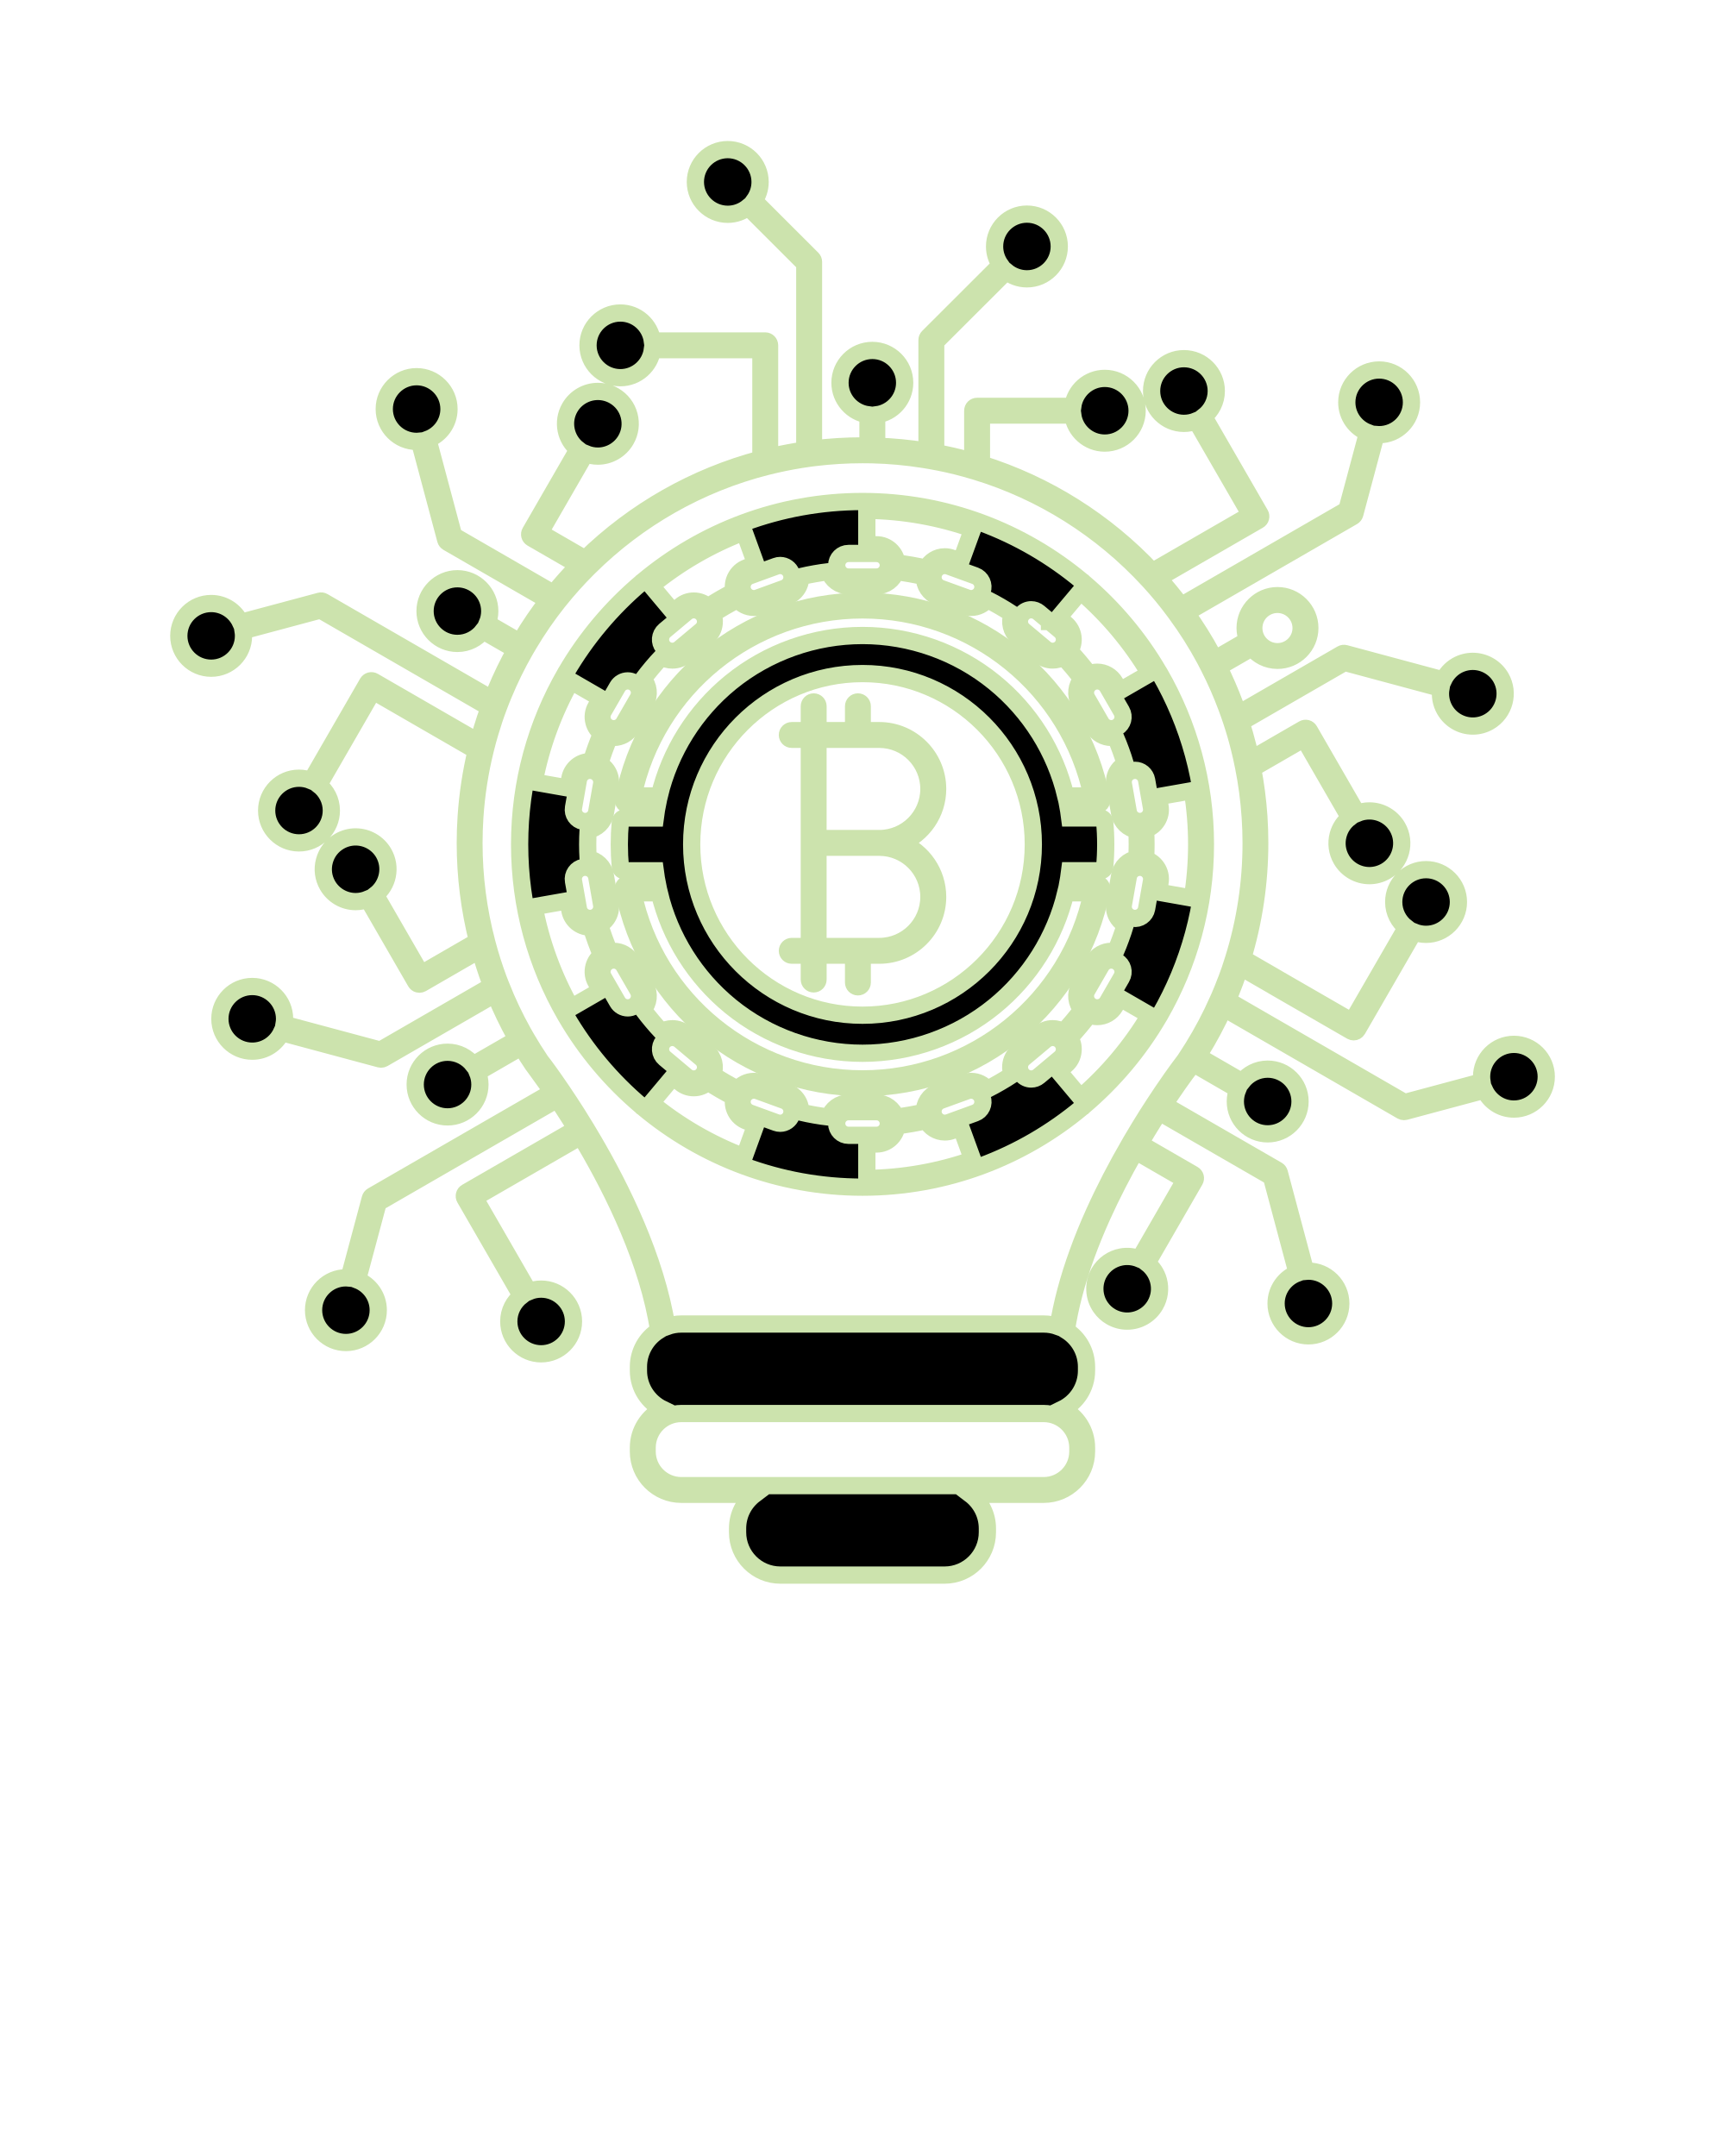
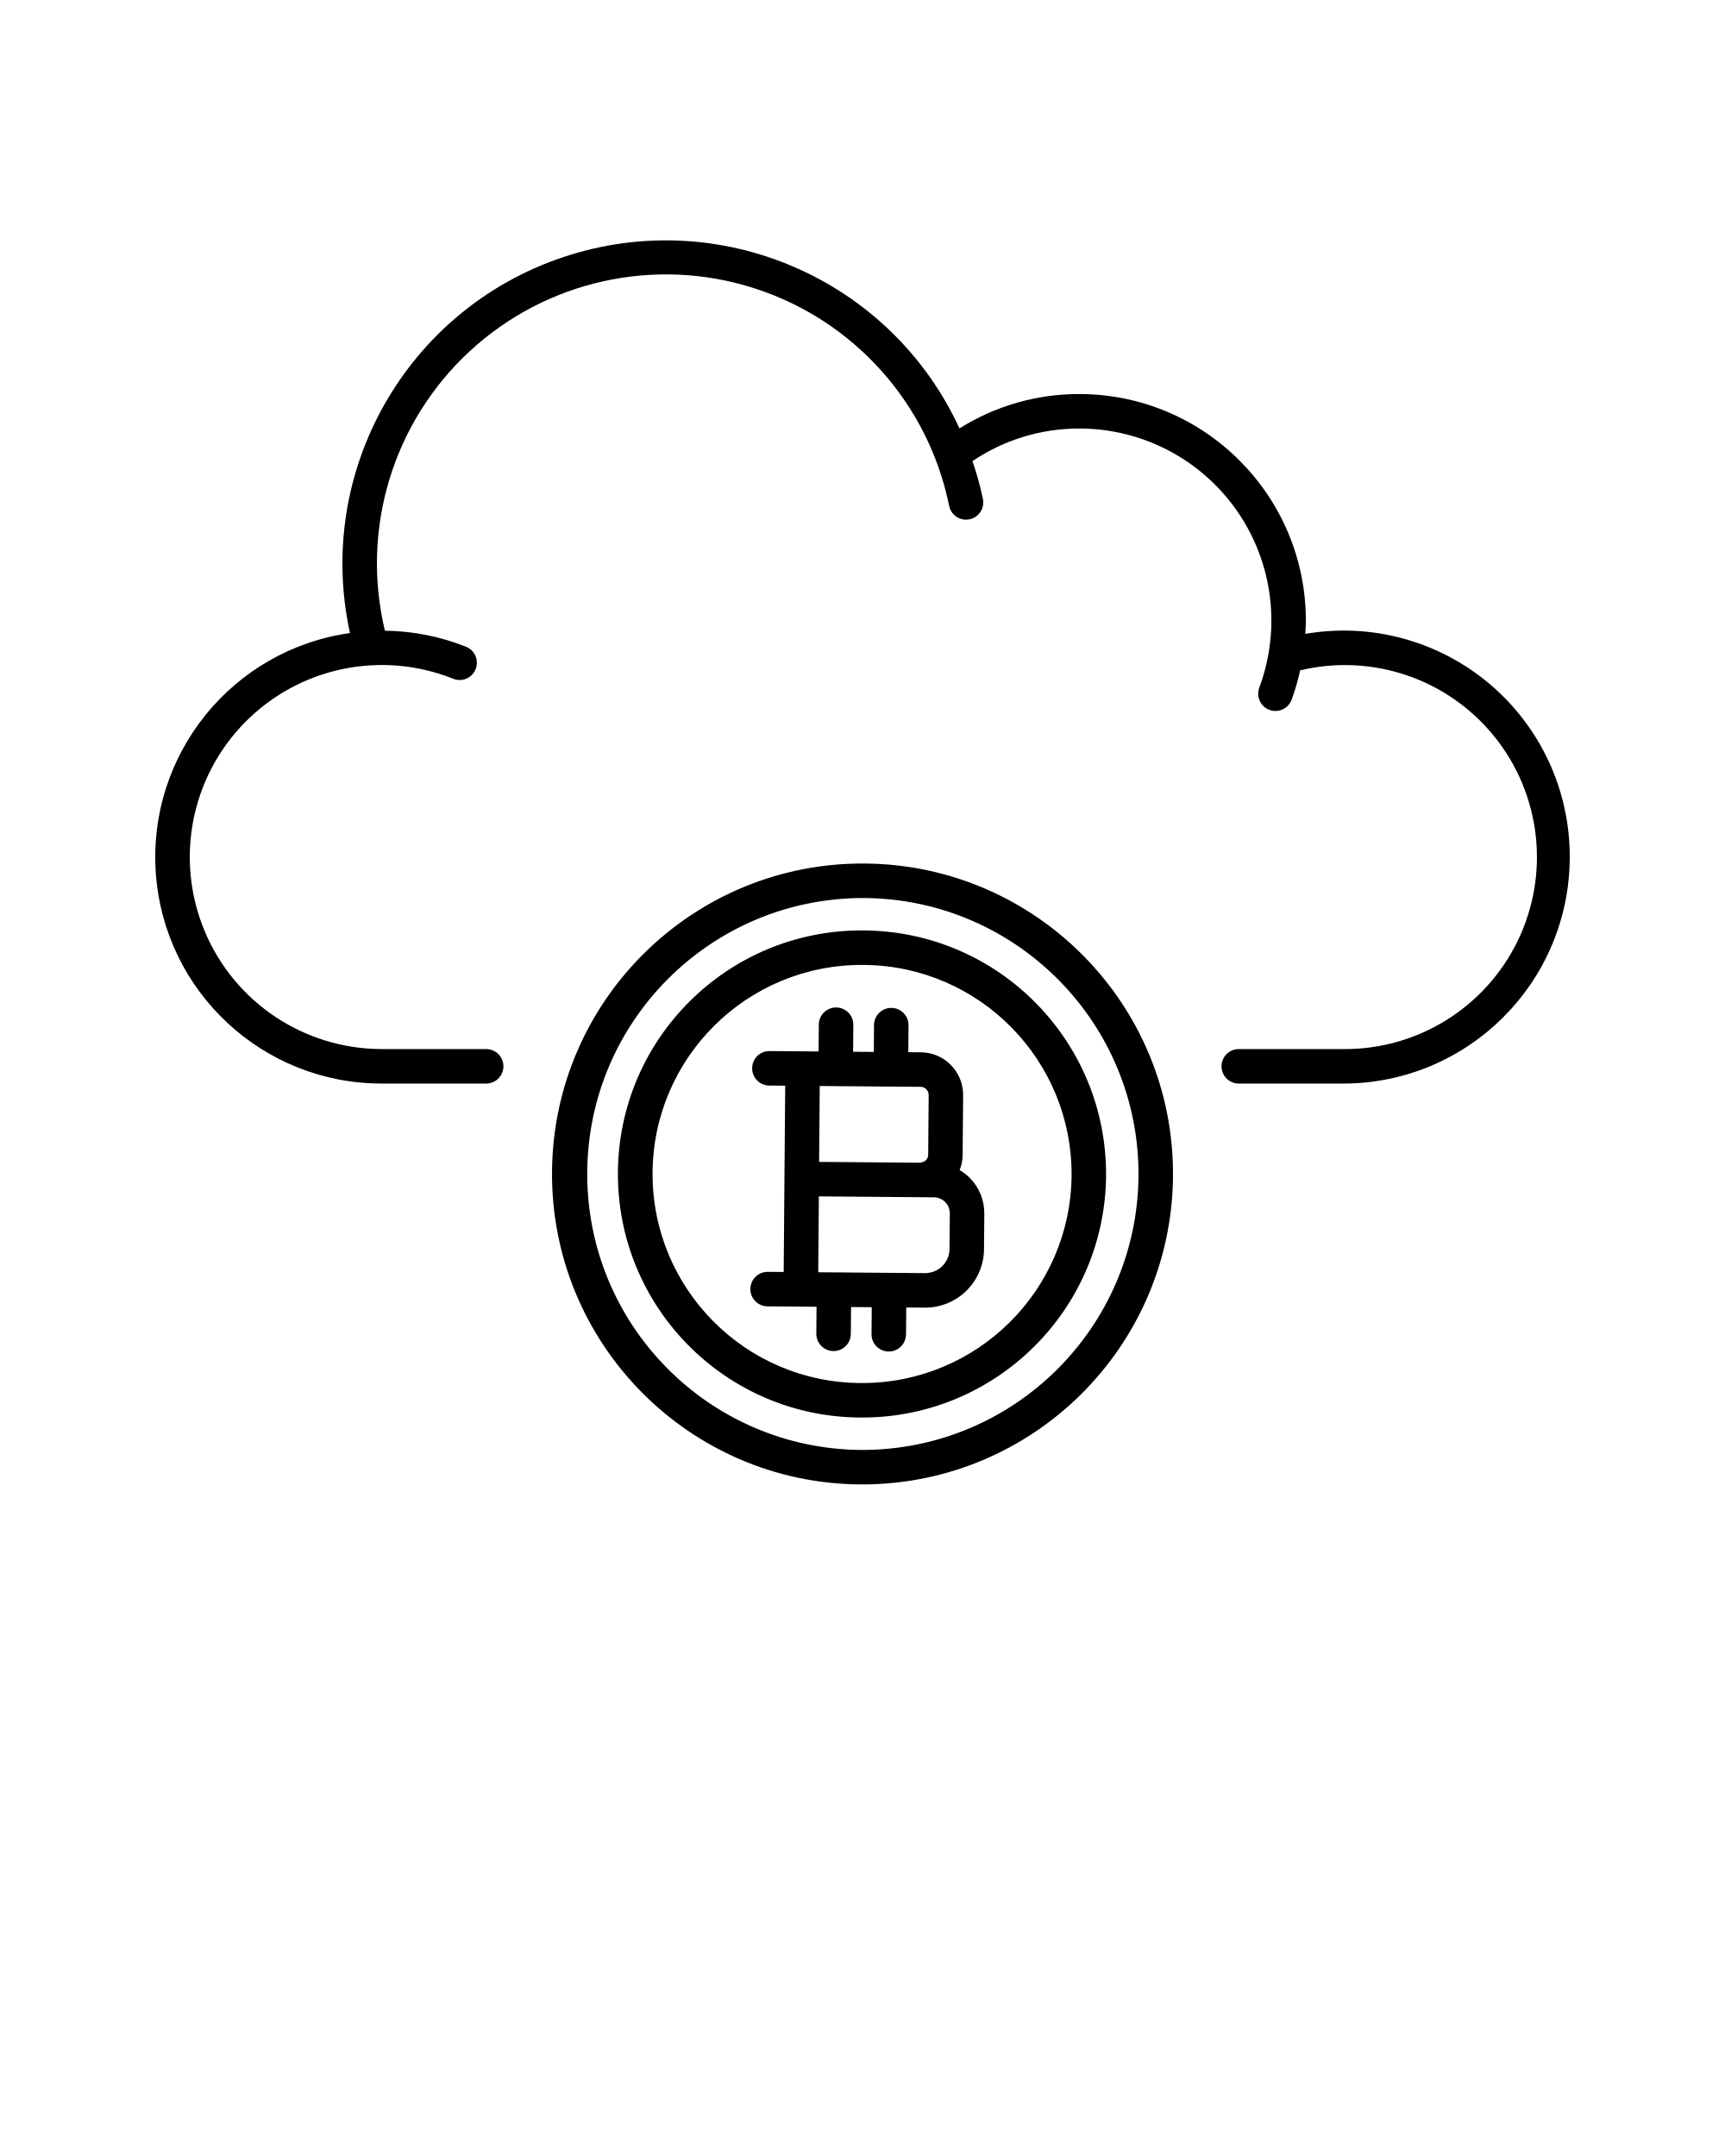
- <svg xmlns="http://www.w3.org/2000/svg" version="1.1" x="0px" y="0px" viewBox="206 206 100 125" enable-background="new 206 206 100 100" xml:space="preserve">
-   <g>
-     <path stroke="#cce3ad" d="M293.764,266.549c-1.035,0-1.875,0.841-1.875,1.874c0,0.102,0.01,0.2,0.024,0.296l-4.488,1.204l-10.271-5.932   c0.142-0.319,0.273-0.647,0.396-0.975c0.004-0.006,0.007-0.013,0.009-0.02c0.118-0.312,0.225-0.627,0.327-0.939l1.899,1.095   c0.007,0.006,0.014,0.01,0.022,0.016l4.541,2.621c0.04,0.021,0.082,0.033,0.125,0.033c0.087,0,0.171-0.046,0.218-0.125l3.274-5.665   c0.218,0.089,0.456,0.139,0.705,0.139c1.034,0,1.876-0.843,1.876-1.876c0-1.034-0.842-1.874-1.876-1.874   c-1.033,0-1.875,0.84-1.875,1.874c0,0.604,0.289,1.142,0.733,1.483l-3.147,5.448l-4.301-2.481   c-0.007-0.005-0.014-0.011-0.022-0.015l-2.02-1.167c0.654-2.157,0.989-4.404,0.989-6.68c0-0.515-0.017-1.032-0.05-1.535   c-0.065-0.957-0.188-1.897-0.363-2.804l2.979-1.72l2.646,4.585c-0.324,0.249-0.558,0.594-0.666,0.997   c-0.129,0.483-0.063,0.99,0.188,1.423c0.335,0.579,0.959,0.938,1.626,0.938c0.327,0,0.651-0.088,0.937-0.252   c0.896-0.517,1.204-1.667,0.686-2.561c-0.333-0.579-0.956-0.939-1.625-0.939c-0.243,0-0.483,0.048-0.708,0.141l-2.772-4.802   c-0.033-0.058-0.088-0.101-0.152-0.118c-0.065-0.017-0.135-0.008-0.191,0.026l-3.051,1.761c-0.057-0.265-0.115-0.528-0.182-0.787   c-0.11-0.446-0.243-0.905-0.391-1.362l6.008-3.469l5.586,1.502c-0.071,0.417-0.003,0.857,0.225,1.25   c0.334,0.579,0.956,0.938,1.624,0.938c0.329,0,0.653-0.087,0.938-0.252c0.895-0.517,1.203-1.666,0.687-2.562   c-0.335-0.577-0.958-0.937-1.628-0.937c-0.326,0-0.648,0.086-0.934,0.25c-0.346,0.2-0.603,0.495-0.761,0.832l-5.707-1.535   c-0.063-0.017-0.132-0.008-0.19,0.025l-6.005,3.469c-0.062-0.174-0.124-0.35-0.191-0.532c-0.277-0.747-0.597-1.48-0.946-2.182   l1.933-1.115c0.344,0.441,0.879,0.728,1.481,0.728c1.034,0,1.874-0.84,1.874-1.874s-0.84-1.876-1.874-1.876   c-1.033,0-1.876,0.842-1.876,1.876c0,0.251,0.052,0.492,0.142,0.709l-1.906,1.103c-0.044-0.082-0.085-0.163-0.128-0.245   c-0.458-0.851-0.972-1.669-1.53-2.448l9.661-5.58c0.057-0.033,0.101-0.089,0.118-0.153l1.233-4.602   c0.059,0.005,0.118,0.008,0.179,0.008c1.034,0,1.874-0.841,1.874-1.876c0-1.034-0.84-1.875-1.874-1.875s-1.876,0.841-1.876,1.875   c0,0.799,0.502,1.479,1.207,1.75l-1.203,4.488l-9.614,5.552c-0.401-0.541-0.839-1.076-1.313-1.603l5.809-3.353   c0.058-0.033,0.101-0.089,0.117-0.153c0.017-0.065,0.009-0.134-0.025-0.191l-3.271-5.667c0.441-0.342,0.727-0.877,0.727-1.479   c0-1.034-0.84-1.875-1.876-1.875c-1.033,0-1.874,0.84-1.874,1.875c0,1.035,0.841,1.876,1.874,1.876   c0.254,0,0.493-0.051,0.714-0.141l3.146,5.445l-5.688,3.284c-2.717-2.9-6.138-5.049-9.91-6.229v-2.841h5.294   c0.122,0.916,0.907,1.625,1.857,1.625c1.033,0,1.874-0.841,1.874-1.875s-0.841-1.876-1.874-1.876c-0.949,0-1.733,0.708-1.857,1.623   h-5.546c-0.14,0-0.251,0.112-0.251,0.252v2.936c-0.103-0.028-0.199-0.057-0.293-0.082c-0.602-0.166-1.227-0.307-1.856-0.424v-6.423   l4.093-4.087c0.326,0.27,0.742,0.433,1.197,0.433c1.033,0,1.874-0.842,1.874-1.876s-0.841-1.876-1.874-1.876   c-1.036,0-1.876,0.842-1.876,1.876c0,0.399,0.126,0.769,0.339,1.072l-4.182,4.177c-0.047,0.047-0.074,0.111-0.074,0.178v6.438   c-0.024-0.003-0.05-0.008-0.074-0.012c-0.942-0.151-1.896-0.24-2.844-0.274v-1.82c0.915-0.124,1.622-0.908,1.622-1.857   c0-1.034-0.84-1.875-1.873-1.875c-1.034,0-1.876,0.841-1.876,1.875c0,0.95,0.71,1.733,1.624,1.857v1.807   c-0.105-0.002-0.21-0.003-0.315-0.003c-0.945,0-1.901,0.059-2.842,0.173c-0.002,0-0.002,0-0.003,0v-10.843   c0-0.067-0.027-0.13-0.074-0.178l-3.371-3.369c0.22-0.307,0.349-0.682,0.349-1.088c0-1.033-0.841-1.874-1.875-1.874   s-1.876,0.841-1.876,1.874c0,1.034,0.842,1.876,1.876,1.876c0.448,0,0.859-0.159,1.181-0.421l3.286,3.284v10.809   c-0.616,0.089-1.23,0.204-1.833,0.342c-0.07,0.017-0.139,0.034-0.209,0.051v-6.468c0-0.14-0.113-0.252-0.251-0.252h-6.543   c-0.125-0.915-0.909-1.621-1.855-1.621c-1.034,0-1.876,0.84-1.876,1.874c0,1.035,0.842,1.876,1.876,1.876   c0.948,0,1.733-0.71,1.855-1.626h6.291v6.344c-3.826,1.01-7.339,3.005-10.187,5.786l-2.623-1.516l2.645-4.584   c0.227,0.094,0.469,0.143,0.711,0.143c0.67,0,1.292-0.361,1.626-0.939c0.251-0.433,0.316-0.938,0.188-1.423   c-0.129-0.482-0.44-0.887-0.874-1.138c-0.284-0.164-0.607-0.251-0.937-0.251c-0.667,0-1.29,0.359-1.624,0.938   c-0.475,0.82-0.254,1.853,0.475,2.418l-2.772,4.804c-0.069,0.121-0.029,0.273,0.092,0.344l2.723,1.572   c-0.51,0.518-1.002,1.069-1.462,1.636l-5.793-3.346l-1.493-5.589c0.712-0.267,1.223-0.951,1.223-1.755   c0-1.034-0.843-1.876-1.876-1.876c-1.034,0-1.876,0.842-1.876,1.876s0.842,1.875,1.876,1.875c0.055,0,0.109-0.003,0.161-0.008   l1.525,5.71c0.017,0.064,0.061,0.119,0.118,0.153l5.822,3.36c-0.563,0.727-1.083,1.487-1.545,2.266   c-0.032,0.052-0.063,0.104-0.094,0.158l-1.889-1.091c0.091-0.219,0.141-0.458,0.141-0.709c0-1.034-0.843-1.876-1.876-1.876   c-1.033,0-1.874,0.842-1.874,1.876c0,1.033,0.84,1.874,1.874,1.874c0.603,0,1.138-0.287,1.482-0.73l1.895,1.092   c-0.435,0.777-0.831,1.589-1.173,2.418c-0.067,0.165-0.126,0.312-0.182,0.453l-9.797-5.658c-0.057-0.034-0.125-0.042-0.191-0.025   l-4.604,1.233c-0.297-0.645-0.948-1.096-1.703-1.096c-1.035,0-1.876,0.841-1.876,1.876c0,1.034,0.841,1.874,1.876,1.874   c1.034,0,1.874-0.84,1.874-1.874c0-0.102-0.01-0.201-0.025-0.297l4.488-1.203l9.781,5.648c-0.154,0.425-0.302,0.863-0.435,1.309   c-0.069,0.23-0.131,0.46-0.191,0.688l-6.079-3.51c-0.057-0.034-0.126-0.042-0.191-0.026c-0.064,0.018-0.119,0.061-0.153,0.118   l-3.27,5.666c-0.218-0.091-0.457-0.141-0.708-0.141c-1.034,0-1.875,0.842-1.875,1.876c0,1.033,0.84,1.874,1.875,1.874   c1.034,0,1.875-0.841,1.875-1.874c0-0.604-0.289-1.14-0.731-1.484l3.144-5.448l5.986,3.457c-0.301,1.253-0.495,2.54-0.581,3.827   c-0.034,0.507-0.051,1.024-0.051,1.535c0,1.932,0.242,3.846,0.711,5.688l-3.277,1.894l-2.646-4.585   c0.729-0.564,0.951-1.598,0.478-2.419c-0.334-0.579-0.958-0.938-1.626-0.938c-0.327,0-0.651,0.087-0.936,0.252   c-0.433,0.25-0.744,0.654-0.873,1.139c-0.131,0.483-0.064,0.988,0.186,1.421c0.334,0.578,0.958,0.939,1.626,0.939   c0.243,0,0.483-0.049,0.708-0.142l2.772,4.802c0.033,0.059,0.089,0.102,0.152,0.118c0.022,0.006,0.043,0.009,0.066,0.009   c0.043,0,0.087-0.012,0.125-0.034l3.376-1.951c0.178,0.639,0.386,1.283,0.625,1.92c0.002,0.007,0.005,0.014,0.008,0.02l0.002,0.004   c0.017,0.047,0.036,0.095,0.054,0.141l-6.45,3.724l-5.588-1.5c0.017-0.103,0.029-0.207,0.029-0.314   c0-1.033-0.841-1.875-1.874-1.875c-1.036,0-1.876,0.842-1.876,1.875c0,1.034,0.84,1.875,1.876,1.875   c0.748,0,1.396-0.443,1.694-1.081l5.708,1.533c0.022,0.006,0.043,0.009,0.065,0.009c0.043,0,0.087-0.012,0.126-0.033l6.48-3.741   c0.346,0.843,0.744,1.674,1.188,2.471c0.03,0.054,0.062,0.105,0.092,0.16l-2.55,1.471c-0.344-0.442-0.879-0.728-1.481-0.728   c-1.034,0-1.875,0.84-1.875,1.874c0,1.033,0.841,1.875,1.875,1.875c1.033,0,1.876-0.842,1.876-1.875   c0-0.252-0.051-0.492-0.141-0.71l2.552-1.476c0.217,0.363,0.443,0.724,0.687,1.083c0.002,0.004,0.322,0.418,0.822,1.128   c0.087,0.126,0.183,0.264,0.282,0.409l-10.44,6.024c-0.058,0.034-0.101,0.09-0.117,0.153l-1.234,4.604   c-0.059-0.006-0.117-0.01-0.178-0.01c-1.035,0-1.876,0.842-1.876,1.875c0,1.035,0.841,1.876,1.876,1.876   c1.034,0,1.874-0.841,1.874-1.876c0-0.797-0.501-1.478-1.207-1.749l1.203-4.488l10.38-5.992c0.223,0.333,0.461,0.697,0.711,1.092   c0.127,0.201,0.259,0.412,0.393,0.629l-6.366,3.675c-0.058,0.033-0.101,0.089-0.117,0.152c-0.017,0.065-0.009,0.132,0.025,0.19   l3.272,5.668c-0.441,0.343-0.727,0.876-0.727,1.478c0,1.035,0.842,1.876,1.875,1.876c1.034,0,1.875-0.841,1.875-1.876   c0-1.033-0.84-1.875-1.875-1.875c-0.253,0-0.495,0.051-0.715,0.144l-3.144-5.447l6.158-3.555c0.094,0.157,0.19,0.316,0.287,0.483   c1.608,2.743,3.631,6.823,4.227,10.776c-0.727,0.453-1.172,1.244-1.172,2.106v0.221c0,0.982,0.574,1.829,1.402,2.232   c-0.828,0.402-1.402,1.25-1.402,2.231v0.223c0,1.37,1.114,2.482,2.484,2.482h4.253c-0.601,0.454-0.99,1.171-0.99,1.979v0.223   c0,1.37,1.113,2.482,2.481,2.482h9.521c1.368,0,2.48-1.112,2.48-2.482v-0.223c0-0.809-0.389-1.525-0.989-1.979h4.254   c1.368,0,2.482-1.112,2.482-2.482v-0.223c0-0.981-0.573-1.829-1.4-2.231c0.827-0.403,1.4-1.25,1.4-2.232v-0.221   c0-0.862-0.444-1.654-1.172-2.107c0.202-1.348,0.587-2.811,1.147-4.354c0.267-0.735,0.579-1.502,0.928-2.275   c0.556-1.232,1.207-2.498,1.937-3.771l2.875,1.661l-2.645,4.586c-0.335-0.138-0.706-0.178-1.056-0.11   c-0.539,0.099-1.006,0.43-1.282,0.906c-0.362,0.628-0.328,1.417,0.089,2.012c0.159,0.227,0.36,0.411,0.599,0.548   c0.286,0.165,0.609,0.252,0.937,0.252c0.669,0,1.292-0.358,1.625-0.937c0.251-0.435,0.318-0.94,0.188-1.424   c-0.108-0.401-0.341-0.746-0.663-0.996l2.771-4.804c0.069-0.12,0.029-0.274-0.092-0.343l-3.095-1.788   c0.147-0.246,0.289-0.486,0.431-0.718c0.239-0.395,0.473-0.766,0.696-1.108l6.5,3.752l1.493,5.589   c-0.713,0.267-1.222,0.951-1.222,1.755c0,1.034,0.841,1.876,1.874,1.876c1.034,0,1.877-0.842,1.877-1.876   c0-1.033-0.843-1.875-1.877-1.875c-0.053,0-0.108,0.004-0.161,0.009l-1.525-5.71c-0.017-0.063-0.059-0.119-0.116-0.152   l-6.568-3.791c0.111-0.167,0.22-0.332,0.324-0.484c0.751-1.114,1.273-1.785,1.289-1.804c0.023-0.037,0.049-0.073,0.072-0.109   l2.588,1.496c-0.089,0.219-0.139,0.457-0.139,0.708c0,1.036,0.84,1.877,1.874,1.877s1.876-0.841,1.876-1.877   c0-1.033-0.842-1.874-1.876-1.874c-0.602,0-1.137,0.288-1.481,0.73l-2.571-1.484c0.043-0.065,0.086-0.134,0.128-0.199l0.021-0.033   c0.51-0.822,0.966-1.68,1.363-2.547l10.316,5.959c0.039,0.021,0.082,0.033,0.126,0.033c0.021,0,0.044-0.004,0.066-0.009   l4.604-1.234c0.296,0.646,0.947,1.098,1.704,1.098c1.034,0,1.874-0.841,1.874-1.877   C295.638,267.39,294.799,266.549,293.764,266.549z M280.056,241.04c0.756,0,1.371,0.615,1.371,1.373   c0,0.756-0.615,1.371-1.371,1.371c-0.757,0-1.372-0.615-1.372-1.371C278.684,241.655,279.3,241.04,280.056,241.04z    M268.485,289.933v0.223c0,1.091-0.888,1.979-1.979,1.979h-21.011c-1.092,0-1.98-0.888-1.98-1.979v-0.223   c0-1.093,0.888-1.98,1.98-1.98h21.011C267.597,287.952,268.485,288.84,268.485,289.933z M277.087,262.821   c-0.125,0.335-0.26,0.668-0.401,0.993l-0.029,0.064c-0.017,0.037-0.033,0.076-0.053,0.117c-0.413,0.938-0.9,1.859-1.446,2.74   l-0.021,0.031c-0.085,0.138-0.171,0.277-0.267,0.42c-0.061,0.099-0.125,0.196-0.185,0.282c-0.005,0.007-0.535,0.688-1.298,1.818   c-0.15,0.222-0.309,0.46-0.474,0.715c-0.264,0.401-0.545,0.846-0.835,1.322c-0.154,0.253-0.31,0.516-0.47,0.787l-0.03,0.051   c-0.021,0.036-0.043,0.073-0.062,0.108c-0.789,1.357-1.49,2.713-2.085,4.032c-0.355,0.787-0.672,1.563-0.941,2.313   c-0.552,1.515-0.936,2.958-1.147,4.296c-0.269-0.097-0.548-0.146-0.836-0.146h-21.015c-0.287,0-0.57,0.052-0.837,0.149   c-0.636-3.985-2.656-8.058-4.268-10.805c-0.14-0.241-0.28-0.475-0.417-0.7c-0.181-0.3-0.359-0.585-0.53-0.856   c-0.304-0.477-0.591-0.913-0.851-1.298c-0.158-0.234-0.306-0.449-0.439-0.639c-0.507-0.722-0.824-1.131-0.827-1.134   c-0.275-0.408-0.541-0.831-0.789-1.257c-0.072-0.123-0.143-0.245-0.211-0.368c-0.482-0.861-0.909-1.763-1.271-2.683l-0.01-0.023   c-0.01-0.025-0.02-0.051-0.034-0.084c-0.03-0.076-0.059-0.151-0.087-0.227l-0.008-0.021c-0.001-0.006-0.005-0.013-0.008-0.017   c-0.253-0.677-0.473-1.363-0.656-2.05c-0.01-0.037-0.022-0.075-0.032-0.12c-0.492-1.864-0.742-3.8-0.742-5.749   c0-0.501,0.017-1.006,0.05-1.502c0.086-1.32,0.292-2.641,0.611-3.926c0.079-0.324,0.17-0.656,0.269-0.988   c0.149-0.505,0.315-1.002,0.495-1.477c0.081-0.219,0.169-0.445,0.282-0.715c0.366-0.886,0.791-1.753,1.264-2.577   c0.07-0.123,0.143-0.245,0.217-0.368c0.501-0.842,1.068-1.665,1.681-2.437c0.015-0.017,0.029-0.035,0.044-0.053l0.033-0.042   c0.508-0.632,1.054-1.241,1.623-1.81l0.092-0.092l0.002-0.002c2.852-2.833,6.41-4.853,10.284-5.839   c0.171-0.042,0.342-0.083,0.513-0.124c0.658-0.151,1.332-0.275,2.005-0.367c0.095-0.012,0.187-0.023,0.281-0.036   c0.921-0.112,1.857-0.169,2.782-0.169c0.171,0,0.34,0.001,0.515,0.005h0.027c0.007,0.001,0.014,0.001,0.019,0.001   c1.005,0.024,2.021,0.118,3.025,0.279c0.119,0.019,0.238,0.039,0.359,0.061c0.685,0.119,1.364,0.272,2.019,0.453   c0.201,0.054,0.402,0.114,0.603,0.174c3.823,1.163,7.283,3.337,10.016,6.306l0.013,0.013c0.532,0.579,1.029,1.179,1.478,1.789   c0.038,0.048,0.071,0.096,0.107,0.145c0,0.001,0.01,0.015,0.01,0.015c0.605,0.82,1.162,1.701,1.654,2.616   c0.083,0.156,0.165,0.312,0.244,0.472c0.385,0.751,0.729,1.539,1.028,2.342c0.104,0.281,0.198,0.544,0.284,0.807   c0.17,0.512,0.317,1.024,0.441,1.524c0.093,0.362,0.175,0.735,0.248,1.106c0.19,0.938,0.319,1.919,0.386,2.916   c0.034,0.494,0.051,0.999,0.051,1.502c0,2.292-0.345,4.556-1.025,6.727l-0.01,0.037c-0.002,0.003-0.002,0.008-0.004,0.01   c-0.117,0.381-0.25,0.766-0.393,1.144C277.094,262.807,277.09,262.814,277.087,262.821z" />
-     <path stroke="#cce3ad" d="M269.806,257.351c-0.049-0.058-0.119-0.091-0.194-0.091h-1.72c0.018-0.098,0.034-0.194,0.05-0.293   c0.003-0.021,0.008-0.041,0.011-0.062c0.022-0.139,0.045-0.277,0.062-0.421h1.775c0.129,0,0.237-0.099,0.25-0.228   c0.04-0.426,0.06-0.864,0.06-1.302c0-0.435-0.02-0.873-0.06-1.3c-0.013-0.131-0.121-0.23-0.25-0.23h-1.775   c-0.017-0.141-0.039-0.282-0.062-0.421c-0.003-0.018-0.007-0.037-0.01-0.055c-0.017-0.101-0.033-0.2-0.051-0.297h1.72   c0.075,0,0.146-0.033,0.194-0.09c0.046-0.057,0.066-0.134,0.053-0.208c-1.243-6.662-7.072-11.496-13.859-11.496   s-12.616,4.834-13.858,11.497c-0.015,0.072,0.005,0.15,0.054,0.207c0.047,0.057,0.119,0.09,0.193,0.09h1.722   c-0.019,0.093-0.034,0.187-0.051,0.281c-0.005,0.026-0.01,0.054-0.013,0.081c-0.022,0.136-0.043,0.275-0.061,0.413h-1.775   c-0.129,0-0.238,0.099-0.25,0.23c-0.039,0.426-0.059,0.864-0.059,1.3c0,0.438,0.02,0.876,0.059,1.302   c0.012,0.129,0.121,0.228,0.25,0.228h1.775c0.019,0.142,0.039,0.28,0.061,0.42c0.003,0.021,0.008,0.04,0.012,0.061   c0.016,0.098,0.032,0.196,0.052,0.295h-1.722c-0.074,0-0.146,0.033-0.193,0.091c-0.049,0.057-0.069,0.133-0.054,0.206   c1.242,6.661,7.071,11.498,13.858,11.498s12.616-4.837,13.859-11.498C269.873,257.484,269.852,257.407,269.806,257.351z    M242.696,252.147c1.314-6.269,6.861-10.787,13.304-10.787s11.991,4.519,13.307,10.787h-1.525   c-0.613-2.573-2.075-4.908-4.144-6.589c-2.149-1.75-4.86-2.713-7.638-2.713c-2.777,0-5.488,0.963-7.638,2.713   c-2.067,1.682-3.53,4.016-4.143,6.589H242.696z M265.903,254.955c0,5.461-4.441,9.905-9.903,9.905c-5.46,0-9.903-4.443-9.903-9.905   c0-5.46,4.443-9.903,9.903-9.903C261.462,245.052,265.903,249.495,265.903,254.955z M256,268.551   c-6.443,0-11.99-4.519-13.304-10.787h1.525c0.611,2.573,2.076,4.908,4.141,6.589c2.15,1.75,4.863,2.713,7.638,2.713   c2.777,0,5.488-0.963,7.638-2.713c2.068-1.681,3.53-4.016,4.144-6.589h1.525C267.991,264.032,262.443,268.551,256,268.551z" />
-     <path stroke="#cce3ad" d="M260.355,251.741c0-1.864-1.518-3.38-3.381-3.38h-0.989v-1.413c0-0.139-0.112-0.251-0.251-0.251s-0.251,0.113-0.251,0.251   v1.413h-2.062v-1.413c0-0.139-0.112-0.251-0.252-0.251c-0.139,0-0.251,0.113-0.251,0.251v1.413h-1.02   c-0.139,0-0.251,0.112-0.251,0.251s0.113,0.252,0.251,0.252h1.02v12.011h-1.02c-0.139,0-0.251,0.113-0.251,0.252   c0,0.14,0.113,0.251,0.251,0.251h1.02v1.414c0,0.139,0.113,0.251,0.251,0.251c0.14,0,0.252-0.112,0.252-0.251v-1.414h2.062v1.584   c0,0.14,0.112,0.252,0.251,0.252s0.251-0.112,0.251-0.252v-1.584h0.989c1.863,0,3.381-1.516,3.381-3.379   c0-1.411-0.87-2.624-2.102-3.129C259.485,254.365,260.355,253.153,260.355,251.741z M259.85,257.999   c0,1.586-1.29,2.876-2.876,2.876h-3.554v-5.754h3.554C258.56,255.121,259.85,256.412,259.85,257.999z M256.974,254.618h-3.554   v-5.754h3.554c1.586,0,2.876,1.29,2.876,2.877C259.85,253.328,258.56,254.618,256.974,254.618z" />
-     <path stroke="#cce3ad" d="M273.214,245.016c-0.008-0.015-0.018-0.029-0.03-0.041c-1.149-1.973-2.63-3.729-4.36-5.195   c-0.014-0.019-0.026-0.037-0.046-0.052c-0.019-0.015-0.039-0.027-0.059-0.036c-3.448-2.879-7.883-4.614-12.717-4.616h-0.003   c-4.834,0.002-9.269,1.737-12.717,4.616c-0.02,0.008-0.041,0.021-0.057,0.036c-0.018,0.015-0.033,0.032-0.045,0.05   c-1.734,1.467-3.213,3.224-4.363,5.195c-0.01,0.013-0.022,0.027-0.03,0.042c-0.009,0.013-0.013,0.028-0.019,0.042   c-1.681,2.916-2.645,6.296-2.645,9.896c0,3.601,0.963,6.982,2.645,9.898c0.005,0.014,0.01,0.026,0.019,0.04   c0.007,0.014,0.017,0.023,0.025,0.034c1.151,1.975,2.631,3.734,4.368,5.203c0.012,0.019,0.027,0.036,0.045,0.052   c0.015,0.012,0.032,0.021,0.049,0.029c3.448,2.882,7.886,4.618,12.722,4.62c0.001,0,0.003,0.001,0.005,0.001   c0.002,0,0.003-0.001,0.005-0.001c4.836-0.002,9.271-1.738,12.721-4.62c0.019-0.009,0.035-0.016,0.052-0.029   c0.02-0.016,0.032-0.033,0.046-0.052c1.734-1.47,3.216-3.229,4.367-5.205c0.009-0.01,0.017-0.021,0.023-0.032   s0.014-0.024,0.019-0.038c1.681-2.916,2.645-6.297,2.645-9.9s-0.964-6.984-2.646-9.9   C273.225,245.041,273.22,245.03,273.214,245.016z M272.198,253.619c-0.372,0.064-0.728-0.188-0.791-0.555l-0.282-1.601   c-0.032-0.18,0.008-0.361,0.112-0.51c0.104-0.149,0.262-0.248,0.441-0.28c0.04-0.007,0.081-0.012,0.12-0.012   c0.33,0,0.612,0.238,0.672,0.565l0.141,0.799v0.001l0.142,0.801C272.818,253.198,272.569,253.554,272.198,253.619z    M268.639,240.285c1.578,1.36,2.934,2.971,4.005,4.77l-1.727,0.997l-0.281-0.485c-0.212-0.366-0.606-0.594-1.029-0.594   c-0.162,0-0.324,0.036-0.476,0.103c-0.351-0.464-0.726-0.913-1.121-1.334c0.334-0.497,0.245-1.178-0.223-1.57l-0.431-0.361   L268.639,240.285z M270.763,248.159c-0.103,0.061-0.221,0.092-0.34,0.092c-0.245,0-0.472-0.131-0.594-0.342l-0.813-1.408   c-0.188-0.325-0.075-0.745,0.25-0.933c0.104-0.06,0.224-0.092,0.34-0.092c0.245,0,0.473,0.131,0.595,0.342l0.812,1.408   C271.202,247.552,271.09,247.971,270.763,248.159z M265.257,241.597c0.131-0.156,0.321-0.245,0.524-0.245   c0.16,0,0.314,0.057,0.438,0.161l0.621,0.52v0.001h0.003l0.622,0.522c0.286,0.241,0.325,0.675,0.083,0.963   c-0.13,0.155-0.322,0.244-0.523,0.244c-0.161,0-0.316-0.055-0.439-0.16l-1.245-1.044   C265.052,242.317,265.015,241.885,265.257,241.597z M262.941,240.259c-0.099,0.269-0.355,0.45-0.642,0.45   c-0.079,0-0.158-0.014-0.233-0.042l-1.529-0.555c-0.352-0.129-0.536-0.522-0.407-0.876c0.097-0.269,0.355-0.45,0.642-0.45   c0.079,0,0.158,0.014,0.233,0.042l1.527,0.555C262.885,239.512,263.069,239.906,262.941,240.259z M256.251,235.585   c2.148,0.028,4.211,0.406,6.138,1.081l-0.685,1.881l-0.526-0.191c-0.132-0.049-0.27-0.072-0.407-0.072   c-0.452,0-0.862,0.261-1.06,0.661c-0.565-0.13-1.144-0.231-1.72-0.302c-0.065-0.594-0.569-1.058-1.18-1.058h-0.561V235.585z    M255.188,238.088h1.625c0.377,0,0.684,0.307,0.684,0.683c0,0.377-0.307,0.684-0.684,0.684h-1.625   c-0.378,0-0.683-0.307-0.683-0.684C254.505,238.395,254.81,238.088,255.188,238.088z M250.995,238.828   c0.075-0.029,0.154-0.042,0.232-0.042c0.288,0,0.546,0.182,0.643,0.45c0.062,0.171,0.054,0.357-0.023,0.523   c-0.077,0.165-0.213,0.291-0.386,0.353l-1.527,0.555c-0.075,0.029-0.152,0.042-0.233,0.042c-0.286,0-0.544-0.181-0.643-0.45   c-0.063-0.171-0.054-0.357,0.023-0.521c0.077-0.166,0.215-0.292,0.386-0.354l0.764-0.279L250.995,238.828z M249.139,236.838   l0.683,1.881l-0.526,0.191c-0.297,0.109-0.536,0.326-0.67,0.614c-0.114,0.247-0.141,0.519-0.078,0.781   c-0.517,0.263-1.021,0.555-1.508,0.874c-0.22-0.211-0.512-0.331-0.821-0.331c-0.279,0-0.549,0.099-0.761,0.278l-0.43,0.361   l-1.28-1.527C245.35,238.649,247.167,237.588,249.139,236.838z M246.9,242.095c-0.015,0.183-0.102,0.347-0.242,0.464l-1.245,1.044   c-0.123,0.104-0.278,0.16-0.438,0.16c-0.203,0-0.394-0.089-0.525-0.244c-0.242-0.288-0.203-0.72,0.085-0.963l1.246-1.043   c0.122-0.104,0.278-0.161,0.438-0.161c0.203,0,0.395,0.089,0.523,0.245C246.86,241.736,246.915,241.914,246.9,242.095z    M240.986,247.226l0.813-1.408c0.121-0.211,0.349-0.342,0.592-0.342c0.119,0,0.237,0.032,0.34,0.092   c0.326,0.188,0.438,0.608,0.25,0.933l-0.812,1.408c-0.122,0.211-0.349,0.342-0.592,0.342c-0.119,0-0.238-0.032-0.34-0.092   c-0.16-0.09-0.272-0.238-0.319-0.415C240.871,247.569,240.895,247.384,240.986,247.226z M239.102,245.489l1.729,0.999l-0.28,0.486   c-0.16,0.273-0.201,0.594-0.119,0.899c0.071,0.264,0.227,0.49,0.443,0.648c-0.23,0.537-0.429,1.087-0.597,1.643   c-0.025-0.002-0.051-0.007-0.076-0.007c-0.575,0-1.067,0.413-1.167,0.981l-0.097,0.552l-1.972-0.348   C237.361,249.255,238.093,247.285,239.102,245.489z M239.802,253.619c-0.372-0.065-0.621-0.421-0.555-0.792l0.141-0.799   c0-0.002,0-0.002,0.001-0.002c0-0.001,0-0.001,0-0.003l0.14-0.797c0.058-0.327,0.34-0.565,0.672-0.565   c0.04,0,0.081,0.003,0.12,0.012c0.179,0.032,0.337,0.131,0.441,0.28c0.105,0.149,0.146,0.331,0.114,0.51l-0.283,1.601   c-0.057,0.327-0.339,0.566-0.671,0.566C239.882,253.63,239.842,253.626,239.802,253.619z M240.595,256.847l0.281,1.6   c0.032,0.179-0.008,0.362-0.114,0.511c-0.104,0.15-0.26,0.249-0.441,0.281c-0.37,0.065-0.727-0.188-0.791-0.554l-0.141-0.8   l-0.143-0.802c-0.066-0.37,0.184-0.726,0.555-0.792c0.039-0.006,0.079-0.01,0.12-0.01   C240.254,256.282,240.536,256.52,240.595,256.847z M240.551,262.936l0.28,0.487l-1.729,0.998c-1.009-1.795-1.741-3.765-2.137-5.854   l1.972-0.347l0.097,0.552c0.101,0.569,0.592,0.98,1.167,0.98c0.025,0,0.051-0.006,0.074-0.006c0.169,0.556,0.371,1.106,0.599,1.644   c-0.216,0.157-0.372,0.384-0.443,0.646C240.35,262.343,240.391,262.663,240.551,262.936z M242.732,264.343   c-0.104,0.06-0.222,0.092-0.34,0.092c-0.243,0-0.472-0.131-0.592-0.342l-0.813-1.408c-0.091-0.157-0.115-0.342-0.067-0.519   c0.046-0.176,0.159-0.323,0.319-0.414c0.102-0.061,0.221-0.093,0.34-0.093c0.243,0,0.47,0.132,0.592,0.343l0.812,1.406   C243.17,263.735,243.058,264.155,242.732,264.343z M249.139,273.072c-1.97-0.749-3.789-1.81-5.393-3.122l1.28-1.526l0.432,0.361   c0.212,0.179,0.482,0.277,0.761,0.277c0.309,0,0.601-0.118,0.821-0.329c0.486,0.316,0.991,0.608,1.508,0.874   c-0.14,0.579,0.175,1.187,0.748,1.395l0.526,0.19L249.139,273.072z M244.45,266.392c0.131-0.156,0.322-0.245,0.525-0.245   c0.16,0,0.315,0.057,0.438,0.159l1.245,1.045c0.289,0.244,0.327,0.675,0.084,0.964c-0.129,0.155-0.32,0.244-0.523,0.244   c-0.159,0-0.315-0.057-0.44-0.161l-0.619-0.52l-0.001-0.001c-0.002-0.003-0.002-0.003-0.003-0.003l-0.62-0.52   C244.248,267.112,244.209,266.68,244.45,266.392z M251.87,270.675c-0.097,0.269-0.355,0.45-0.643,0.45   c-0.079,0-0.157-0.015-0.232-0.042l-1.527-0.556c-0.354-0.129-0.537-0.522-0.409-0.875c0.099-0.271,0.357-0.45,0.643-0.45   c0.081,0,0.158,0.013,0.233,0.04l1.529,0.558c0.171,0.061,0.307,0.188,0.384,0.353S251.932,270.502,251.87,270.675z    M255.188,271.823c-0.378,0-0.683-0.307-0.685-0.684c0-0.378,0.307-0.685,0.685-0.685h1.625c0.377,0,0.684,0.307,0.684,0.685   c0,0.377-0.307,0.684-0.684,0.684H255.188z M256.251,274.325v-1.999h0.561c0.61,0,1.114-0.463,1.18-1.057   c0.576-0.071,1.154-0.171,1.72-0.302c0.197,0.398,0.607,0.66,1.06,0.66c0.138,0,0.275-0.025,0.407-0.071l0.526-0.191l0.685,1.879   C260.463,273.918,258.399,274.298,256.251,274.325z M262.918,270.173c-0.077,0.167-0.213,0.292-0.386,0.354l-1.527,0.556   c-0.075,0.027-0.154,0.042-0.233,0.042c-0.286,0-0.545-0.182-0.642-0.45c-0.129-0.354,0.056-0.748,0.407-0.877l1.529-0.556   c0.075-0.027,0.154-0.04,0.233-0.04c0.286,0,0.543,0.179,0.642,0.45C263.004,269.823,262.995,270.009,262.918,270.173z    M264.597,267.773c-0.017,0.188,0.014,0.372,0.08,0.543c-0.464,0.302-0.949,0.582-1.446,0.838   c-0.221-0.282-0.563-0.455-0.932-0.455c-0.141,0-0.276,0.023-0.407,0.072l-1.526,0.556c-0.493,0.179-0.796,0.654-0.78,1.154   c-0.542,0.124-1.093,0.222-1.646,0.288c-0.156-0.473-0.602-0.816-1.126-0.816h-1.625c-0.525,0-0.97,0.342-1.128,0.815   c-0.554-0.065-1.104-0.163-1.646-0.287c0.007-0.185-0.03-0.37-0.11-0.542c-0.134-0.286-0.371-0.506-0.67-0.612l-1.526-0.556   c-0.131-0.049-0.267-0.072-0.406-0.072c-0.369,0-0.711,0.173-0.933,0.455c-0.497-0.254-0.981-0.533-1.447-0.839   c0.185-0.462,0.063-1.01-0.339-1.348l-1.245-1.046c-0.213-0.179-0.483-0.278-0.762-0.278c-0.223,0-0.438,0.064-0.624,0.179   c-0.379-0.406-0.74-0.837-1.076-1.281c0.331-0.372,0.404-0.929,0.143-1.382l-0.812-1.407c-0.211-0.367-0.606-0.595-1.029-0.595   c-0.082,0-0.164,0.011-0.243,0.028c-0.218-0.514-0.411-1.04-0.572-1.571c0.163-0.088,0.304-0.213,0.413-0.367   c0.181-0.26,0.252-0.575,0.196-0.888l-0.282-1.601c-0.09-0.509-0.497-0.894-0.998-0.966c-0.014-0.276-0.024-0.557-0.024-0.837   c0-0.279,0.01-0.557,0.024-0.835c0.501-0.072,0.908-0.457,0.998-0.968l0.282-1.601c0.056-0.312-0.015-0.626-0.196-0.886   c-0.109-0.156-0.25-0.278-0.413-0.366c0.161-0.532,0.354-1.059,0.572-1.573c0.079,0.018,0.161,0.029,0.243,0.029   c0.423,0,0.817-0.229,1.029-0.595l0.812-1.407c0.262-0.455,0.188-1.012-0.143-1.383c0.335-0.444,0.696-0.875,1.076-1.28   c0.186,0.114,0.401,0.176,0.624,0.176c0.278,0,0.548-0.097,0.762-0.276l1.245-1.045c0.244-0.203,0.391-0.488,0.419-0.806   c0.018-0.188-0.011-0.372-0.081-0.543c0.467-0.304,0.952-0.584,1.447-0.837c0.222,0.28,0.564,0.455,0.933,0.455   c0.139,0,0.275-0.023,0.406-0.072l1.526-0.556c0.299-0.109,0.536-0.326,0.67-0.614c0.081-0.171,0.117-0.356,0.11-0.541   c0.542-0.124,1.094-0.222,1.646-0.289c0.158,0.473,0.603,0.817,1.128,0.817h1.625c0.525,0,0.971-0.344,1.127-0.817   c0.553,0.067,1.104,0.165,1.646,0.289c-0.016,0.498,0.287,0.975,0.78,1.154l1.526,0.556c0.131,0.049,0.269,0.072,0.407,0.072   c0.368,0,0.711-0.175,0.932-0.455c0.497,0.253,0.982,0.534,1.446,0.837c-0.182,0.463-0.062,1.012,0.339,1.349l1.246,1.045   c0.213,0.179,0.484,0.276,0.763,0.276c0.224,0,0.438-0.062,0.622-0.176c0.38,0.404,0.741,0.834,1.077,1.28   c-0.331,0.371-0.404,0.928-0.144,1.383l0.814,1.407c0.211,0.366,0.605,0.595,1.028,0.595c0.082,0,0.162-0.012,0.241-0.029   c0.218,0.512,0.411,1.039,0.574,1.573c-0.163,0.087-0.306,0.209-0.415,0.366c-0.182,0.26-0.251,0.574-0.195,0.886l0.281,1.601   c0.091,0.512,0.497,0.896,0.998,0.968c0.014,0.278,0.023,0.557,0.023,0.835c0,0.278-0.01,0.559-0.023,0.837   c-0.501,0.072-0.907,0.457-0.998,0.968l-0.281,1.599c-0.056,0.313,0.014,0.628,0.195,0.888c0.109,0.157,0.252,0.279,0.415,0.367   c-0.163,0.533-0.356,1.06-0.574,1.571c-0.079-0.018-0.159-0.028-0.241-0.028c-0.423,0-0.817,0.228-1.028,0.595l-0.814,1.407   c-0.261,0.453-0.188,1.01,0.144,1.382c-0.336,0.444-0.696,0.875-1.077,1.281c-0.185-0.114-0.398-0.179-0.622-0.179   c-0.278,0-0.549,0.1-0.763,0.278l-1.246,1.045C264.775,267.17,264.626,267.455,264.597,267.773z M271.013,262.685l-0.812,1.408   c-0.122,0.211-0.35,0.342-0.595,0.342c-0.119,0-0.235-0.032-0.34-0.092c-0.325-0.188-0.438-0.608-0.25-0.934l0.813-1.407   c0.121-0.211,0.348-0.343,0.593-0.343c0.119,0,0.237,0.032,0.34,0.093c0.158,0.091,0.271,0.238,0.319,0.414   C271.13,262.343,271.105,262.528,271.013,262.685z M265.781,268.559c-0.203,0-0.394-0.089-0.524-0.244   c-0.116-0.141-0.172-0.318-0.158-0.499c0.017-0.183,0.103-0.347,0.242-0.465l1.245-1.043c0.124-0.104,0.278-0.161,0.439-0.161   c0.203,0,0.394,0.089,0.523,0.245c0.118,0.139,0.173,0.317,0.158,0.498c-0.018,0.183-0.103,0.347-0.241,0.465l-1.246,1.043   C266.095,268.502,265.941,268.559,265.781,268.559z M268.638,269.626l-1.281-1.526l0.431-0.361   c0.243-0.203,0.392-0.488,0.418-0.805c0.026-0.272-0.044-0.539-0.195-0.764c0.396-0.423,0.771-0.871,1.121-1.334   c0.151,0.065,0.313,0.102,0.476,0.102c0.426,0,0.82-0.228,1.029-0.593l0.281-0.486l1.727,0.997   C271.573,266.655,270.218,268.266,268.638,269.626z M272.753,257.083l-0.142,0.799v0.004l-0.141,0.799   c-0.065,0.365-0.419,0.619-0.792,0.554c-0.18-0.032-0.337-0.131-0.441-0.281c-0.104-0.148-0.145-0.329-0.112-0.511l0.282-1.6   c0.057-0.327,0.339-0.565,0.671-0.565c0.04,0,0.08,0.003,0.119,0.01c0.181,0.032,0.337,0.133,0.441,0.282   C272.744,256.724,272.785,256.905,272.753,257.083z M275.373,254.955c0,1.062-0.087,2.102-0.252,3.118l-1.971-0.349l0.097-0.553   c0.056-0.313-0.014-0.628-0.195-0.886c-0.157-0.225-0.381-0.385-0.642-0.46c0.015-0.289,0.024-0.581,0.024-0.871   c0-0.289-0.01-0.581-0.024-0.869c0.573-0.168,0.944-0.745,0.837-1.346l-0.097-0.553l1.971-0.347   C275.286,252.854,275.373,253.894,275.373,254.955z" />
-   </g>
+ <svg xmlns="http://www.w3.org/2000/svg" data-name="Layer 2" viewBox="0 0 100 125" x="0px" y="0px">
+   <path d="M91,49.691A13.147,13.147,0,0,1,77.868,62.823H71.813a1,1,0,0,1,0-2h6.055a11.132,11.132,0,1,0-2.497-21.957,12.988,12.988,0,0,1-.495,1.705,1,1,0,0,1-.937.65.989.989,0,0,1-.35-.064 1.0 1,0,0,1-.586-1.287,11.018,11.018,0,0,0,.532-1.967l0-.001A11.131,11.131,0,0,0,62.571,24.845a11.015,11.015,0,0,0-6.195,1.889,18.493,18.493,0,0,1,.602,2.176 1.0 1,0,1,1-1.959.401,16.753,16.753,0,1,0-32.706,7.256,13.054,13.054,0,0,1,4.68.921 1.0 1,0,1,1-.741,1.857,11.133,11.133,0,1,0-4.121,21.477h6.053a1,1,0,1,1,0,2H22.132a13.124,13.124,0,0,1-1.843-26.119A18.745,18.745,0,0,1,55.622,24.838a13,13,0,0,1,6.949-1.993A13.147,13.147,0,0,1,75.703,35.977c0,.26-.019.516-.034.774A13.101,13.101,0,0,1,91,49.691ZM56.221,68.293a2.908,2.908,0,0,1,.84,2.077l-.017,2.063a3.413,3.413,0,0,1-3.409,3.381h-.028l-1.071-.009-.013,1.56a1.0 1,0,0,1-1,.992h-.008a1,1,0,0,1-.992-1.008l.013-1.56-1.2-.01-.013,1.56a1.0 1,0,0,1-1,.992h-.008a1,1,0,0,1-.992-1.008l.013-1.56-.921-.008-1.92-.016a1,1,0,0,1,.008-2h.008l.92.007.044-5.4.044-5.4-.92-.008a1,1,0,0,1,.008-2h.008l1.92.016.92.008.013-1.56a1.0 1,0,0,1,1-.992h.008a1,1,0,0,1,.992,1.008l-.013,1.56,1.2.01.013-1.56a1.0 1,0,0,1,1-.992h.008a1,1,0,0,1,.992,1.008l-.013,1.559.727.006a2.472,2.472,0,0,1,2.452,2.493l-.028,3.455a2.468,2.468,0,0,1-.175.884A2.923,2.923,0,0,1,56.221,68.293Zm-2.853-5.281-4.918-.04-.001 0h-.008L48.44,62.971l-.919-.007-.036,4.4,3.494.029,2.353.019a.627.627,0,0,0,.335-.135.472.472,0,0,0,.141-.333l.028-3.455a.473.473,0,0,0-.469-.477ZM55.062,70.353a.927.927,0,0,0-.92-.935l-6.672-.055-.036,4.4.911.007.001-0h.008l.001 0,3.19.026 0-0h.008l0.0 0,2.07.017a1.425,1.425,0,0,0,1-.405,1.398,1.398,0,0,0,.421-.993Zm12.938-2.141A18.022,18.022,0,0,1,50.002,86.064c-.05,0-.099,0-.149-0a18,18,0,1,1,18.147-17.852Zm-2-.017A16.018,16.018,0,0,0,50.131,52.065c-.044-0-.088-0-.133-0A16,16,0,0,0,49.869,84.064c.044 0.0.088 0.0.133 0A16.019,16.019,0,0,0,66,68.195Zm-1.88-.015A14.138,14.138,0,0,1,50.001,82.185c-.04,0-.078,0-.117-0a14.12,14.12,0,0,1,.114-28.24c.04,0,.078,0,.117 0A14.137,14.137,0,0,1,64.12,68.18Zm-2-.017A12.134,12.134,0,0,0,50.099,55.945c-.033-0-.067-0-.1-0a12.12,12.12,0,0,0-.098,24.24c.033 0.0.067 0.0.1 0A12.135,12.135,0,0,0,62.12,68.164Z" />
</svg>
